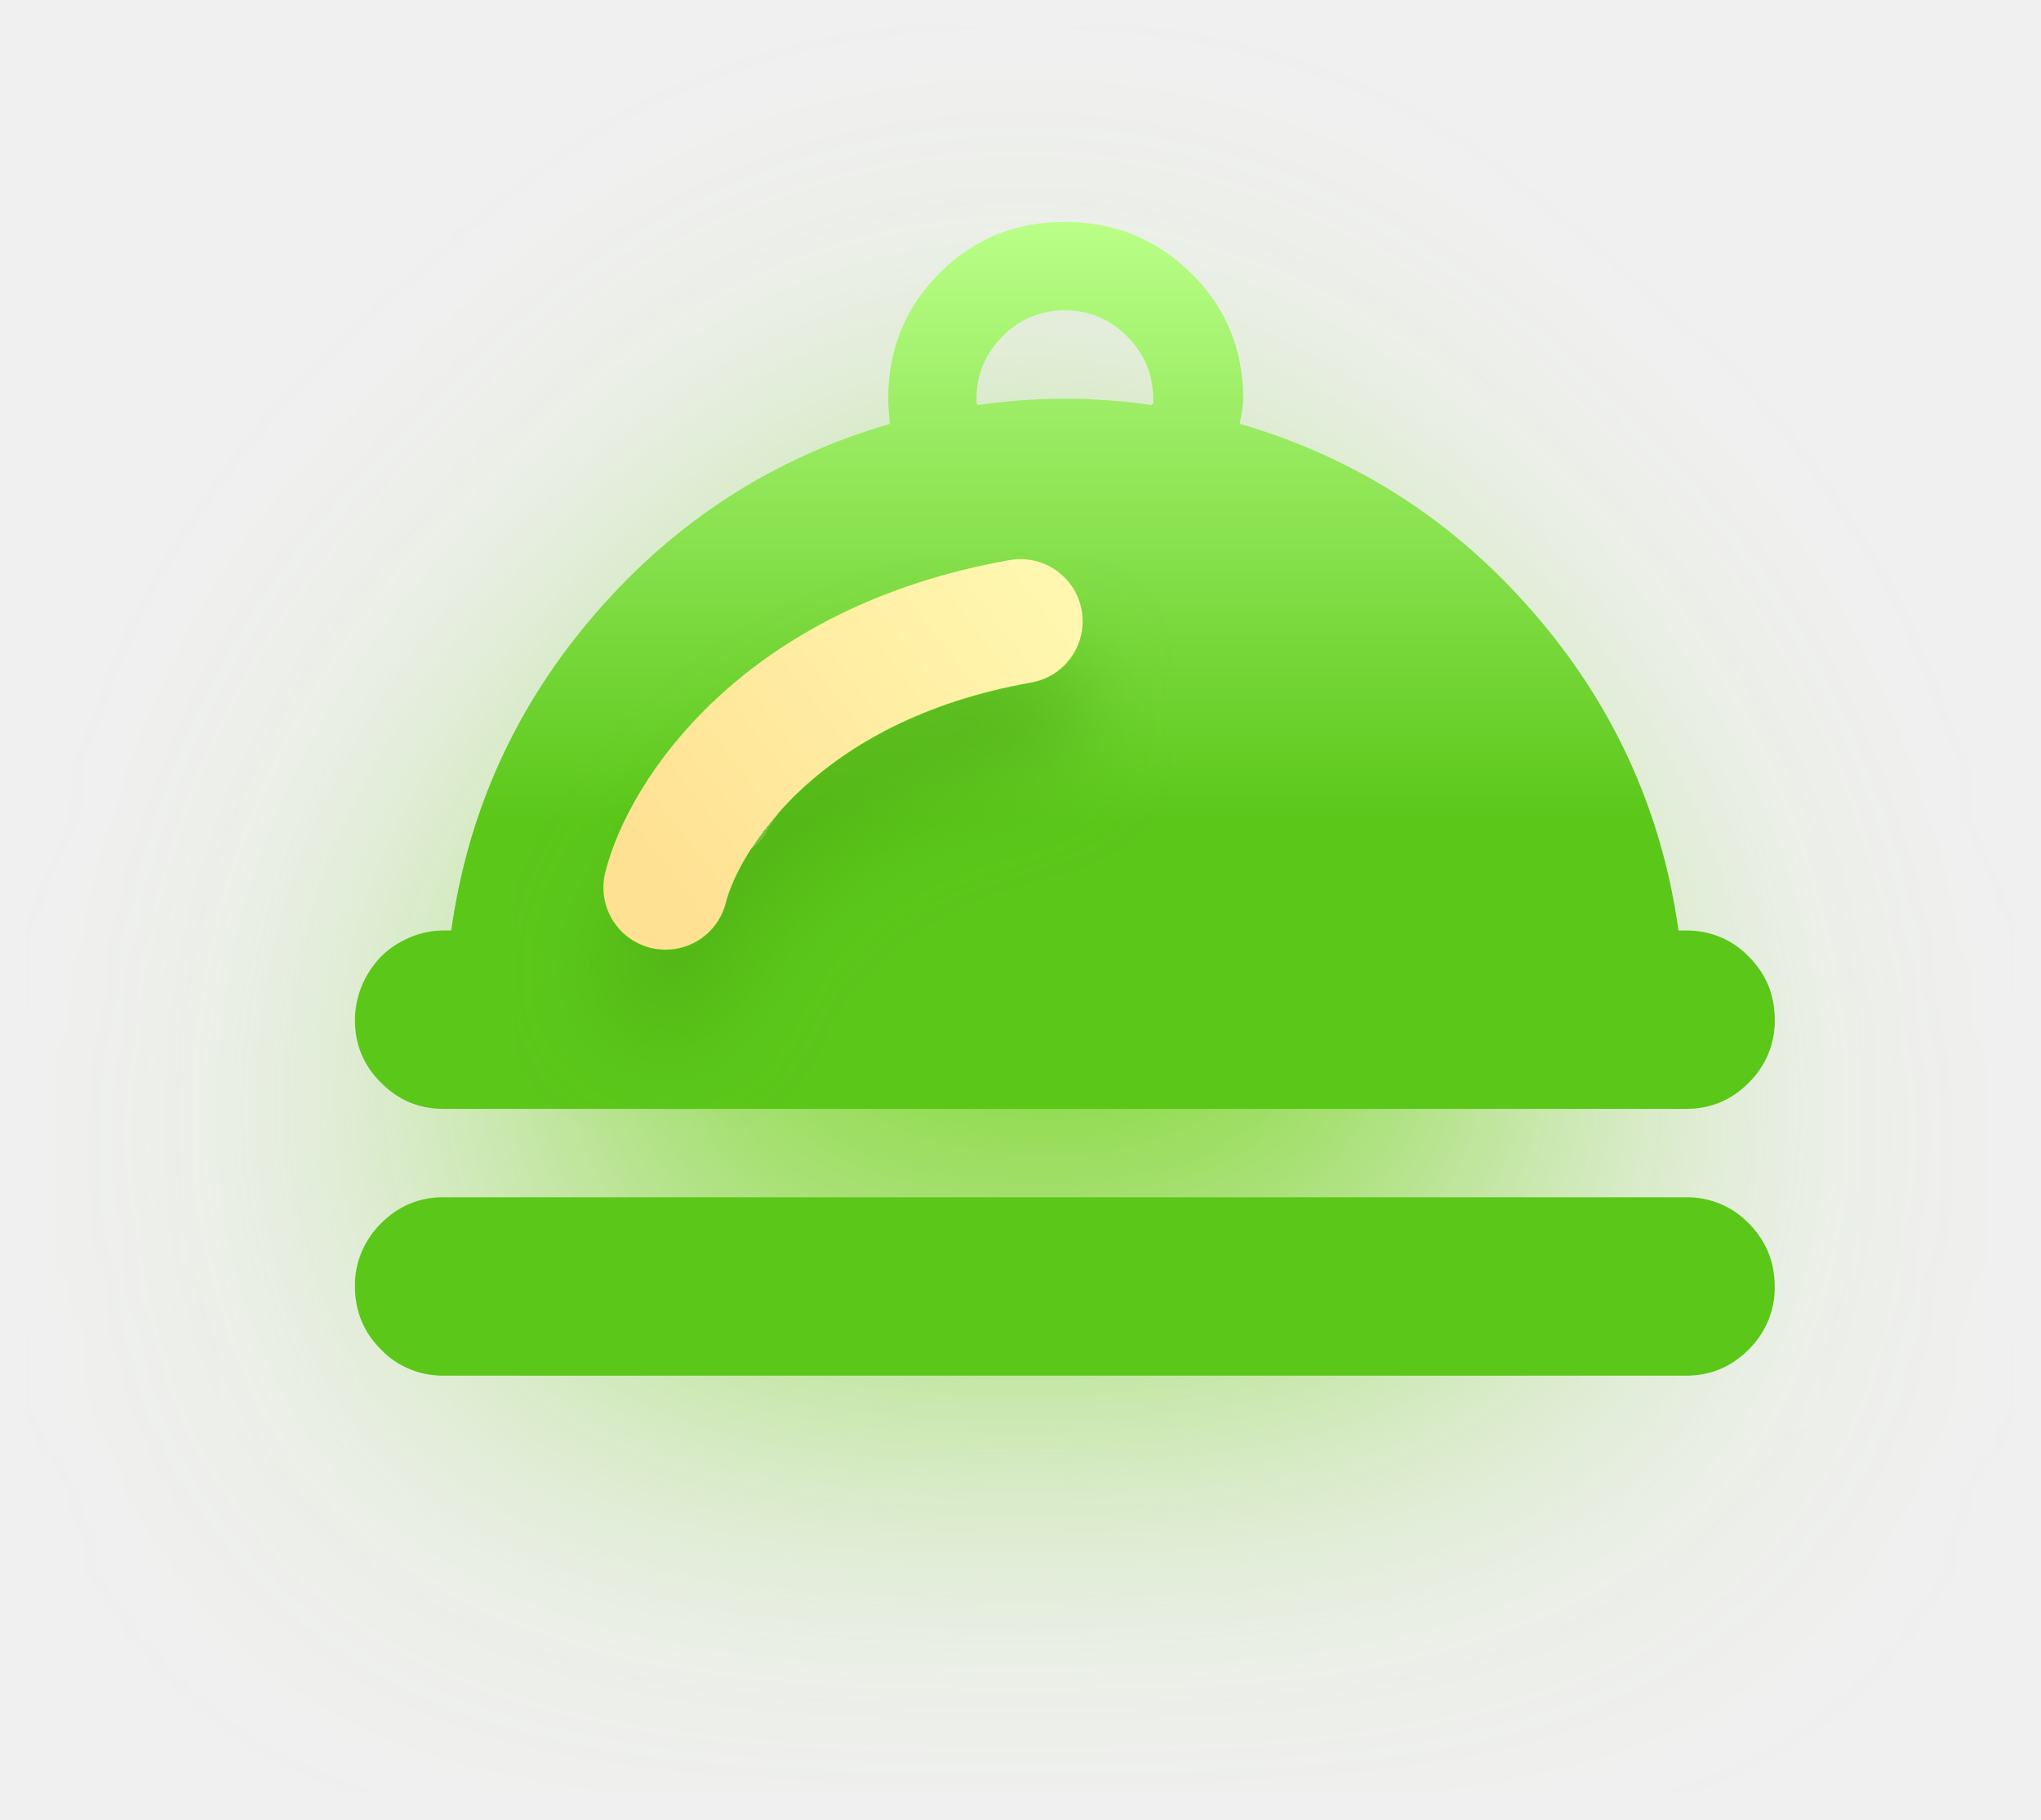
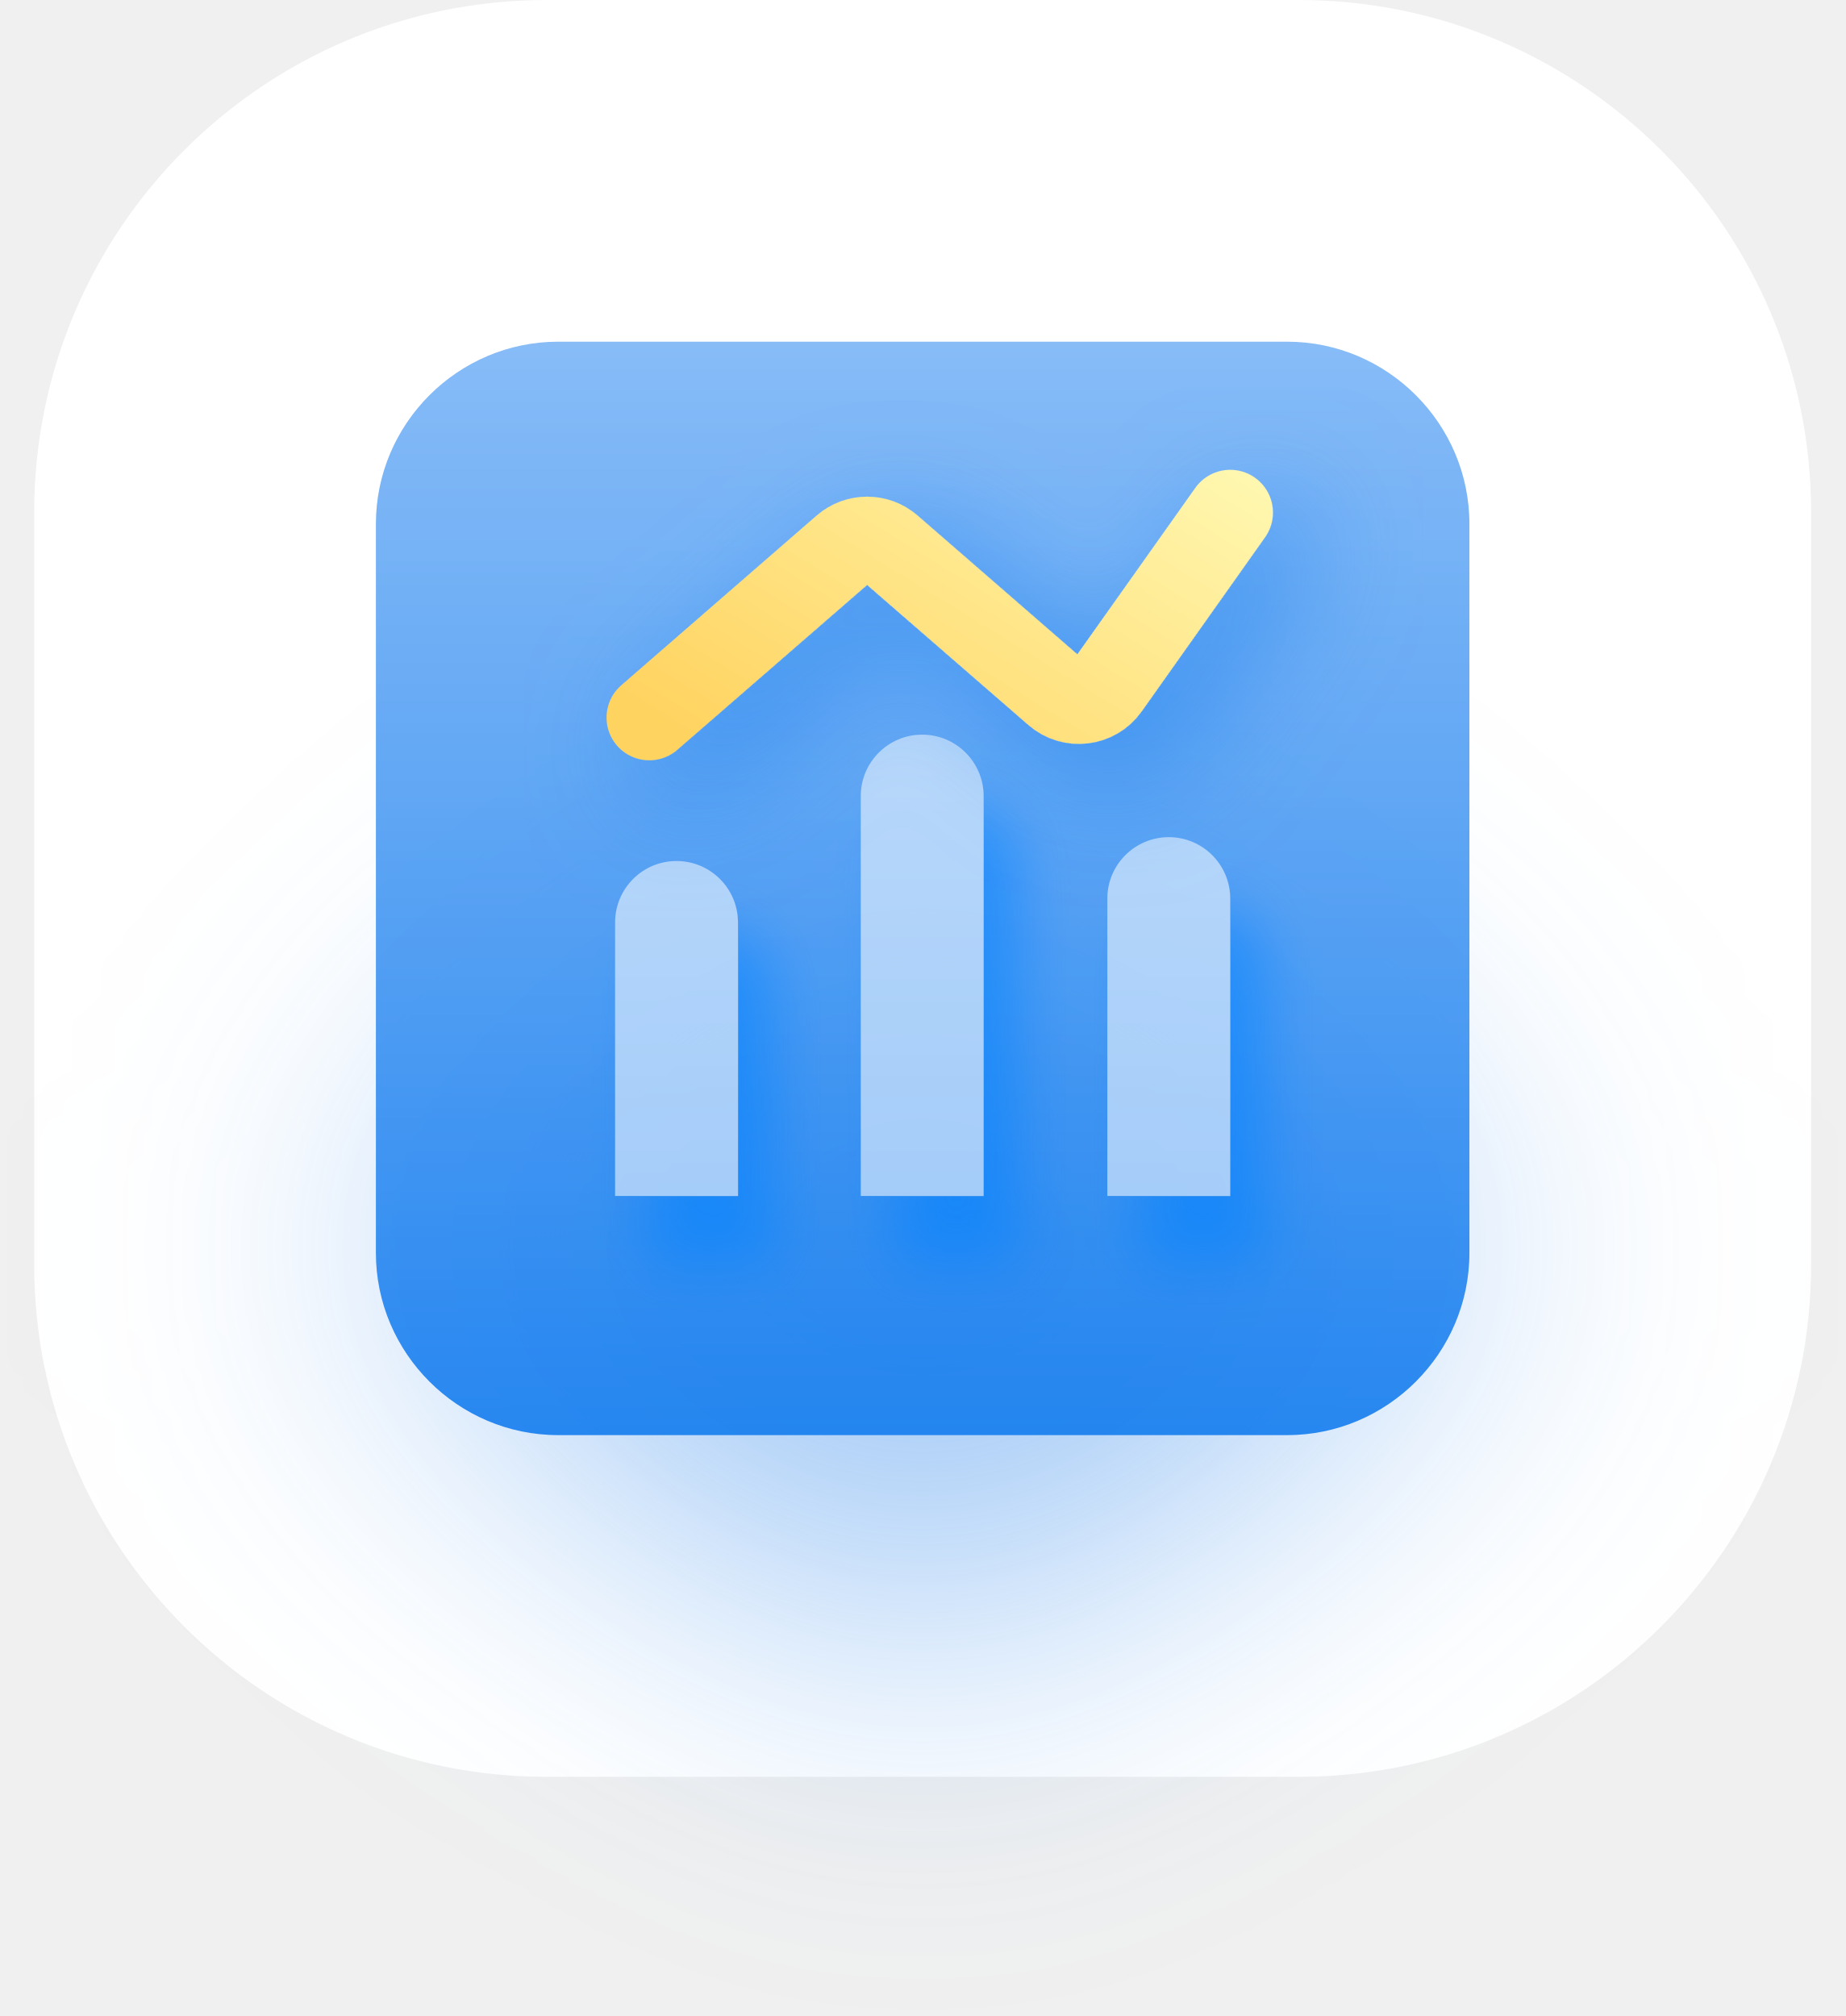
- <svg xmlns="http://www.w3.org/2000/svg" width="46" height="41" viewBox="0 0 46 41" fill="none">
-   <g filter="url(#filter0_f_9_316)">
-     <path d="M12.494 25.607H33.507C33.916 25.607 34.266 25.464 34.559 25.178C34.703 25.04 34.815 24.877 34.891 24.699C34.967 24.52 35.004 24.33 35 24.138C35 23.732 34.853 23.384 34.559 23.098C34.426 22.962 34.263 22.853 34.082 22.779C33.901 22.706 33.705 22.668 33.507 22.669H33.373C33.089 20.694 32.272 18.948 30.92 17.432C29.569 15.916 27.916 14.882 25.96 14.327V14.301C25.996 14.128 26.014 13.998 26.014 13.911C26.014 13.097 25.72 12.408 25.134 11.845C24.547 11.283 23.836 11.001 23 11C22.165 11 21.458 11.281 20.881 11.845C20.304 12.409 20.015 13.098 20.014 13.911C20.014 13.997 20.023 14.136 20.041 14.327C18.085 14.882 16.431 15.916 15.081 17.432C13.729 18.948 12.912 20.694 12.628 22.669H12.494C12.299 22.669 12.107 22.708 11.92 22.787C11.734 22.865 11.574 22.969 11.441 23.098C11.157 23.385 11 23.761 11 24.151C11 24.55 11.147 24.892 11.441 25.178C11.734 25.464 12.085 25.607 12.493 25.607H12.494ZM23 12.457C23.409 12.457 23.76 12.6 24.053 12.886C24.346 13.172 24.493 13.514 24.494 13.912V13.99L24.467 14.016C23.981 13.948 23.491 13.913 23 13.912C22.509 13.912 22.018 13.947 21.533 14.016L21.506 13.99V13.912C21.506 13.513 21.654 13.172 21.947 12.886C22.08 12.749 22.243 12.641 22.424 12.567C22.605 12.493 22.802 12.455 23 12.457ZM16.68 20.279C17.155 19.523 17.775 18.853 18.508 18.304C19.235 17.755 20.074 17.348 20.974 17.108C21.007 17.092 21.044 17.083 21.081 17.082C21.124 17.067 21.169 17.058 21.214 17.056C21.427 17.056 21.61 17.13 21.761 17.278C21.835 17.348 21.893 17.432 21.932 17.523C21.971 17.615 21.99 17.713 21.988 17.811C21.989 17.928 21.962 18.043 21.908 18.149C21.857 18.247 21.783 18.334 21.69 18.401C21.598 18.469 21.49 18.516 21.375 18.538C19.964 18.942 18.76 19.811 17.989 20.982C17.953 21.068 17.899 21.147 17.83 21.214C17.761 21.281 17.679 21.335 17.588 21.372C17.495 21.408 17.395 21.425 17.294 21.424C17.195 21.426 17.096 21.409 17.004 21.373C16.912 21.338 16.829 21.285 16.761 21.217C16.69 21.148 16.635 21.066 16.599 20.977C16.562 20.887 16.545 20.792 16.548 20.697C16.548 20.541 16.592 20.402 16.68 20.281V20.279ZM33.507 27.063H12.494C12.085 27.063 11.735 27.206 11.442 27.492C11.298 27.629 11.185 27.792 11.11 27.97C11.034 28.149 10.997 28.339 11 28.531C11 28.939 11.146 29.285 11.441 29.571C11.574 29.707 11.737 29.816 11.918 29.89C12.099 29.964 12.295 30.001 12.493 30H33.506C33.915 30 34.265 29.857 34.558 29.571C34.702 29.433 34.814 29.27 34.89 29.092C34.966 28.914 35.003 28.723 34.999 28.531C34.999 28.125 34.852 27.777 34.558 27.492C34.425 27.355 34.263 27.247 34.081 27.172C33.9 27.099 33.704 27.061 33.506 27.063H33.507Z" fill="#6DD411" />
+ <svg xmlns="http://www.w3.org/2000/svg" width="54" height="59" viewBox="0 0 54 59" fill="none">
+   <rect x="1" width="52" height="52" rx="15" fill="white" />
+   <g filter="url(#filter0_f_116_29)">
+     <path fill-rule="evenodd" clip-rule="evenodd" d="M36.367 29.612C34.422 28.182 31.92 27.232 29.208 26.894V25.623C29.208 25.193 28.975 24.78 28.561 24.476C28.147 24.171 27.586 24 27 24C26.414 24 25.853 24.171 25.439 24.476C25.025 24.78 24.792 25.193 24.792 25.623V26.893C22.08 27.231 19.578 28.181 17.633 29.611C15.687 31.041 14.396 32.881 13.936 34.876H12.208C11.622 34.876 11.061 35.047 10.647 35.351C10.233 35.656 10 36.068 10 36.499C10 36.929 10.233 37.342 10.647 37.647C11.061 37.951 11.622 38.122 12.208 38.122H13.936C14.396 40.116 15.688 41.956 17.633 43.386C19.578 44.816 22.08 45.766 24.792 46.104V47.374C24.792 47.805 25.025 48.218 25.439 48.522C25.853 48.827 26.414 48.998 27 48.998C27.586 48.998 28.147 48.827 28.561 48.522C28.975 48.218 29.208 47.805 29.208 47.374V46.104C31.92 45.766 34.422 44.816 36.367 43.386C38.312 41.956 39.604 40.116 40.064 38.122H41.792C42.378 38.122 42.939 37.951 43.353 37.647C43.767 37.342 44 36.929 44 36.499C44 36.068 43.767 35.656 43.353 35.351C42.939 35.047 42.378 34.876 41.792 34.876H40.064C39.604 32.881 38.312 31.042 36.367 29.612Z" fill="#2D87EB" fill-opacity="0.45" />
  </g>
-   <path d="M9.992 24.988H38.009C38.554 24.988 39.021 24.793 39.412 24.401C39.603 24.213 39.754 23.99 39.855 23.746C39.955 23.502 40.005 23.241 40 22.979C40 22.422 39.805 21.947 39.412 21.556C39.235 21.369 39.018 21.22 38.776 21.119C38.534 21.018 38.273 20.967 38.009 20.969H37.831C37.452 18.266 36.362 15.876 34.56 13.802C32.758 11.727 30.555 10.312 27.947 9.552V9.517C27.995 9.28 28.018 9.102 28.018 8.983C28.018 7.869 27.627 6.926 26.846 6.156C26.063 5.387 25.115 5.001 24.001 5C22.887 5 21.944 5.384 21.174 6.156C20.405 6.928 20.02 7.87 20.019 8.983C20.019 9.101 20.031 9.292 20.055 9.552C17.447 10.312 15.242 11.727 13.441 13.802C11.639 15.876 10.549 18.266 10.17 20.969H9.992C9.732 20.969 9.477 21.022 9.227 21.129C8.979 21.236 8.766 21.379 8.588 21.556C8.209 21.948 7.999 22.462 8 22.996C8 23.542 8.197 24.01 8.588 24.401C8.979 24.793 9.447 24.988 9.991 24.988H9.992ZM23.999 6.993C24.545 6.993 25.013 7.189 25.404 7.58C25.794 7.972 25.99 8.441 25.991 8.984V9.091L25.956 9.127C25.308 9.034 24.654 8.986 23.999 8.985C23.345 8.985 22.691 9.033 22.044 9.127L22.008 9.091V8.985C22.008 8.438 22.205 7.972 22.596 7.58C22.774 7.394 22.99 7.245 23.232 7.144C23.474 7.043 23.735 6.992 23.999 6.993ZM15.574 17.698C16.207 16.663 17.033 15.746 18.011 14.995C18.98 14.243 20.098 13.687 21.299 13.359C21.343 13.336 21.392 13.324 21.442 13.323C21.498 13.303 21.558 13.291 21.618 13.288C21.902 13.288 22.147 13.388 22.348 13.591C22.446 13.687 22.524 13.802 22.576 13.927C22.628 14.052 22.653 14.186 22.65 14.32C22.652 14.48 22.616 14.638 22.544 14.783C22.477 14.918 22.377 15.036 22.254 15.128C22.131 15.221 21.987 15.285 21.833 15.315C19.952 15.868 18.346 17.057 17.318 18.66C17.27 18.778 17.199 18.886 17.107 18.978C17.015 19.069 16.905 19.143 16.784 19.194C16.66 19.242 16.526 19.266 16.392 19.264C16.26 19.267 16.128 19.244 16.005 19.195C15.883 19.146 15.772 19.074 15.681 18.981C15.587 18.886 15.514 18.775 15.465 18.652C15.416 18.53 15.393 18.4 15.398 18.269C15.398 18.056 15.456 17.866 15.574 17.7V17.698ZM38.009 26.98H9.992C9.447 26.98 8.98 27.176 8.589 27.567C8.398 27.756 8.247 27.979 8.146 28.223C8.045 28.467 7.995 28.728 8 28.99C8 29.548 8.195 30.022 8.588 30.413C8.765 30.6 8.982 30.748 9.224 30.849C9.466 30.951 9.727 31.002 9.991 31H38.008C38.553 31 39.02 30.804 39.411 30.413C39.602 30.224 39.752 30.002 39.853 29.758C39.954 29.513 40.004 29.253 39.998 28.99C39.998 28.434 39.803 27.959 39.411 27.567C39.233 27.381 39.017 27.232 38.775 27.131C38.533 27.03 38.272 26.978 38.008 26.98H38.009Z" fill="url(#paint0_linear_9_316)" />
-   <g filter="url(#filter1_d_9_316)">
-     <path d="M15 20C15.4 18.4 17.56 14.96 23 14" stroke="url(#paint1_linear_9_316)" stroke-width="2.8" stroke-linecap="round" />
+   <path opacity="0.91" d="M37.667 42H16.333C13.4 42 11 39.6 11 36.667V15.333C11 12.4 13.4 10 16.333 10H37.667C40.6 10 43 12.4 43 15.333V36.667C43 39.6 40.6 42 37.667 42Z" fill="url(#paint0_linear_116_29)" />
+   <g opacity="0.55" filter="url(#filter1_d_116_29)">
+     <path d="M18 26.995C18 26.003 18.805 25.198 19.797 25.198C20.79 25.198 21.595 26.003 21.595 26.995V35H18V26.995ZM25.189 23.297C25.189 22.305 25.994 21.5 26.986 21.5C27.979 21.5 28.784 22.305 28.784 23.297V35H25.189V23.297ZM32.405 26.297C32.405 25.305 33.21 24.5 34.203 24.5C35.195 24.5 36 25.305 36 26.297V35H32.405V26.297Z" fill="white" />
+   </g>
+   <g filter="url(#filter2_d_116_29)">
+     <path d="M19 21L24.719 16.031C25.095 15.704 25.655 15.704 26.031 16.031L30.916 20.276C31.363 20.664 32.047 20.581 32.388 20.099L36 15" stroke="url(#paint1_linear_116_29)" stroke-width="2.5" stroke-linecap="round" stroke-linejoin="round" />
  </g>
  <defs>
-     <filter id="filter0_f_9_316" x="0.6" y="0.6" width="44.8" height="39.8" filterUnits="userSpaceOnUse" color-interpolation-filters="sRGB">
+     <filter id="filter0_f_116_29" x="0" y="14" width="54" height="44.998" filterUnits="userSpaceOnUse" color-interpolation-filters="sRGB">
      <feFlood flood-opacity="0" result="BackgroundImageFix" />
      <feBlend mode="normal" in="SourceGraphic" in2="BackgroundImageFix" result="shape" />
-       <feGaussianBlur stdDeviation="5.2" result="effect1_foregroundBlur_9_316" />
+       <feGaussianBlur stdDeviation="5" result="effect1_foregroundBlur_116_29" />
    </filter>
-     <filter id="filter1_d_9_316" x="11.6" y="12.6" width="14.8" height="12.8" filterUnits="userSpaceOnUse" color-interpolation-filters="sRGB">
+     <filter id="filter1_d_116_29" x="17.3" y="21.5" width="21.4" height="17.2" filterUnits="userSpaceOnUse" color-interpolation-filters="sRGB">
      <feFlood flood-opacity="0" result="BackgroundImageFix" />
      <feColorMatrix in="SourceAlpha" type="matrix" values="0 0 0 0 0 0 0 0 0 0 0 0 0 0 0 0 0 0 127 0" result="hardAlpha" />
-       <feOffset dy="2" />
-       <feGaussianBlur stdDeviation="1" />
+       <feOffset dx="1" dy="2" />
+       <feGaussianBlur stdDeviation="0.85" />
      <feComposite in2="hardAlpha" operator="out" />
-       <feColorMatrix type="matrix" values="0 0 0 0 0.31 0 0 0 0 0.686 0 0 0 0 0.082 0 0 0 0.7 0" />
-       <feBlend mode="normal" in2="BackgroundImageFix" result="effect1_dropShadow_9_316" />
-       <feBlend mode="normal" in="SourceGraphic" in2="effect1_dropShadow_9_316" result="shape" />
+       <feColorMatrix type="matrix" values="0 0 0 0 0 0 0 0 0 0.506 0 0 0 0 1 0 0 0 1 0" />
+       <feBlend mode="normal" in2="BackgroundImageFix" result="effect1_dropShadow_116_29" />
+       <feBlend mode="normal" in="SourceGraphic" in2="effect1_dropShadow_116_29" result="shape" />
    </filter>
-     <linearGradient id="paint0_linear_9_316" x1="24" y1="5" x2="24" y2="31" gradientUnits="userSpaceOnUse">
-       <stop stop-color="#BAFF88" />
-       <stop offset="0.52" stop-color="#5BC719" />
-       <stop offset="1" stop-color="#5BC719" />
+     <filter id="filter2_d_116_29" x="15.35" y="11.35" width="26.3" height="15.3" filterUnits="userSpaceOnUse" color-interpolation-filters="sRGB">
+       <feFlood flood-opacity="0" result="BackgroundImageFix" />
+       <feColorMatrix in="SourceAlpha" type="matrix" values="0 0 0 0 0 0 0 0 0 0 0 0 0 0 0 0 0 0 127 0" result="hardAlpha" />
+       <feOffset dx="1" dy="1" />
+       <feGaussianBlur stdDeviation="1.7" />
+       <feComposite in2="hardAlpha" operator="out" />
+       <feColorMatrix type="matrix" values="0 0 0 0 0.114 0 0 0 0 0.503 0 0 0 0 0.934 0 0 0 0.62 0" />
+       <feBlend mode="normal" in2="BackgroundImageFix" result="effect1_dropShadow_116_29" />
+       <feBlend mode="normal" in="SourceGraphic" in2="effect1_dropShadow_116_29" result="shape" />
+     </filter>
+     <linearGradient id="paint0_linear_116_29" x1="27" y1="10" x2="27" y2="42" gradientUnits="userSpaceOnUse">
+       <stop stop-color="#7BB5F6" />
+       <stop offset="1" stop-color="#157DEF" />
    </linearGradient>
-     <linearGradient id="paint1_linear_9_316" x1="24" y1="14" x2="15.5" y2="20.5" gradientUnits="userSpaceOnUse">
+     <linearGradient id="paint1_linear_116_29" x1="38.125" y1="15" x2="30.262" y2="27.777" gradientUnits="userSpaceOnUse">
      <stop stop-color="#FFF7AF" />
-       <stop offset="1" stop-color="#FFE193" />
+       <stop offset="1" stop-color="#FFD360" />
    </linearGradient>
  </defs>
</svg>
